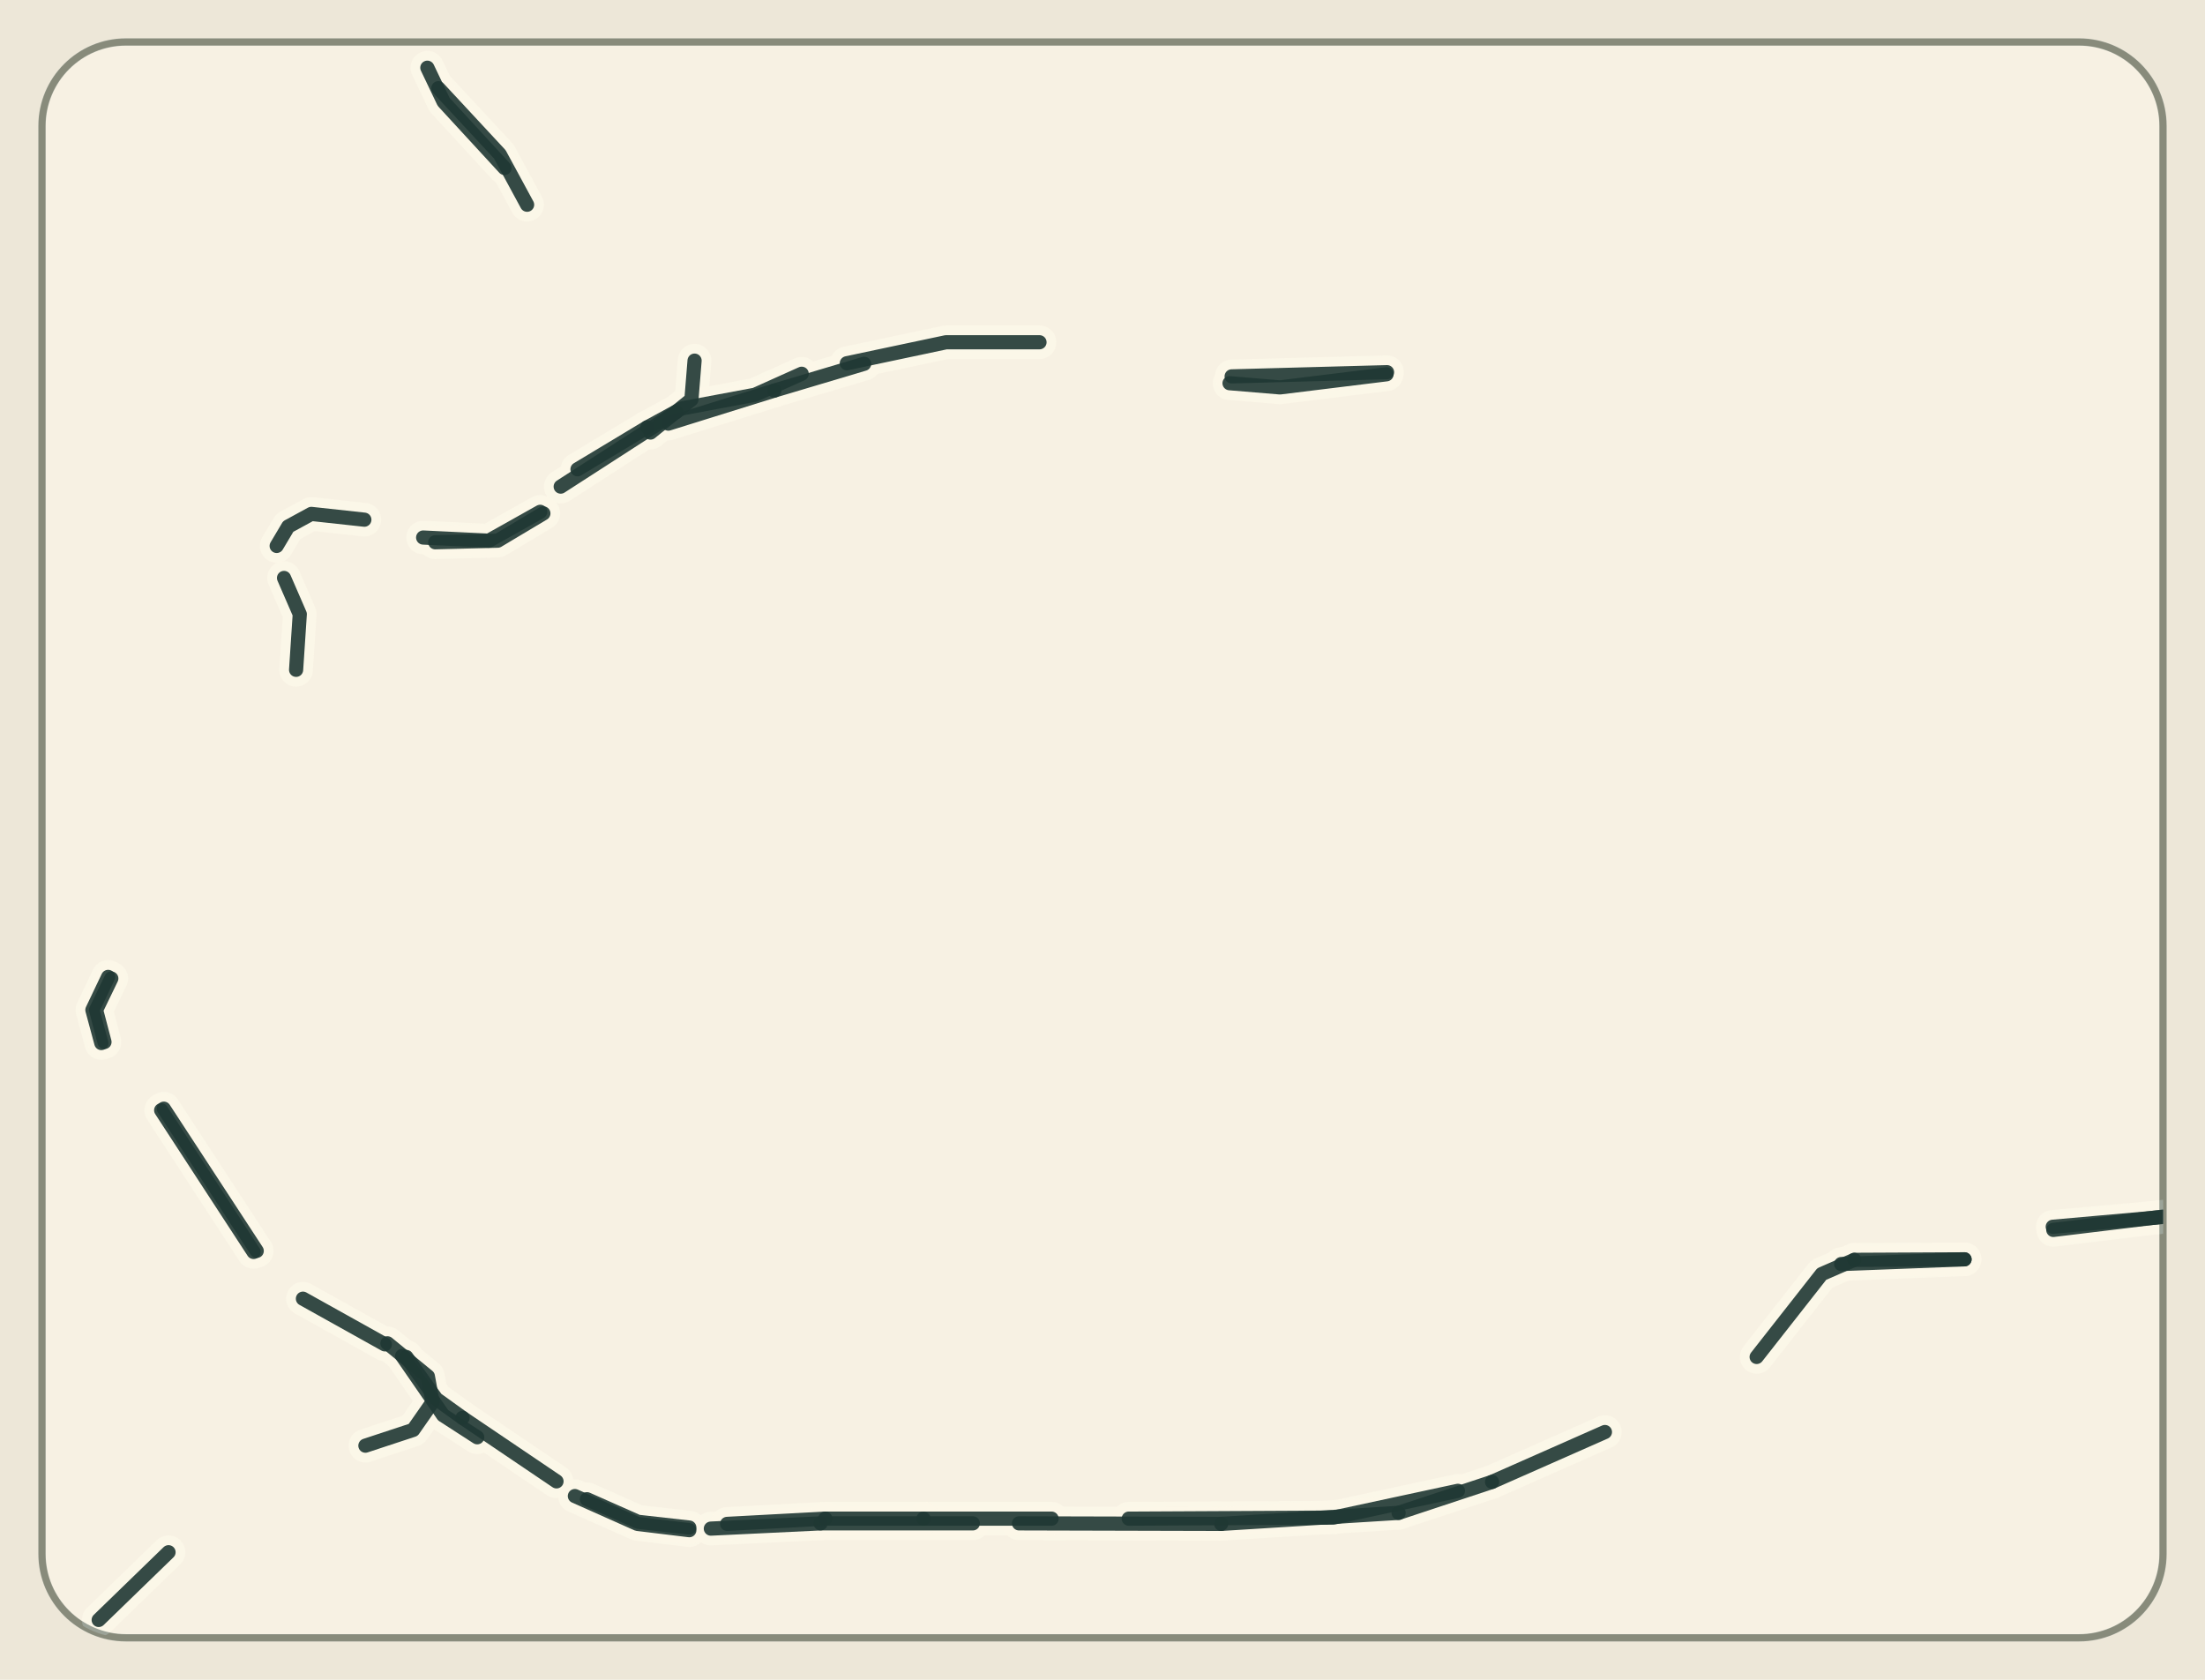
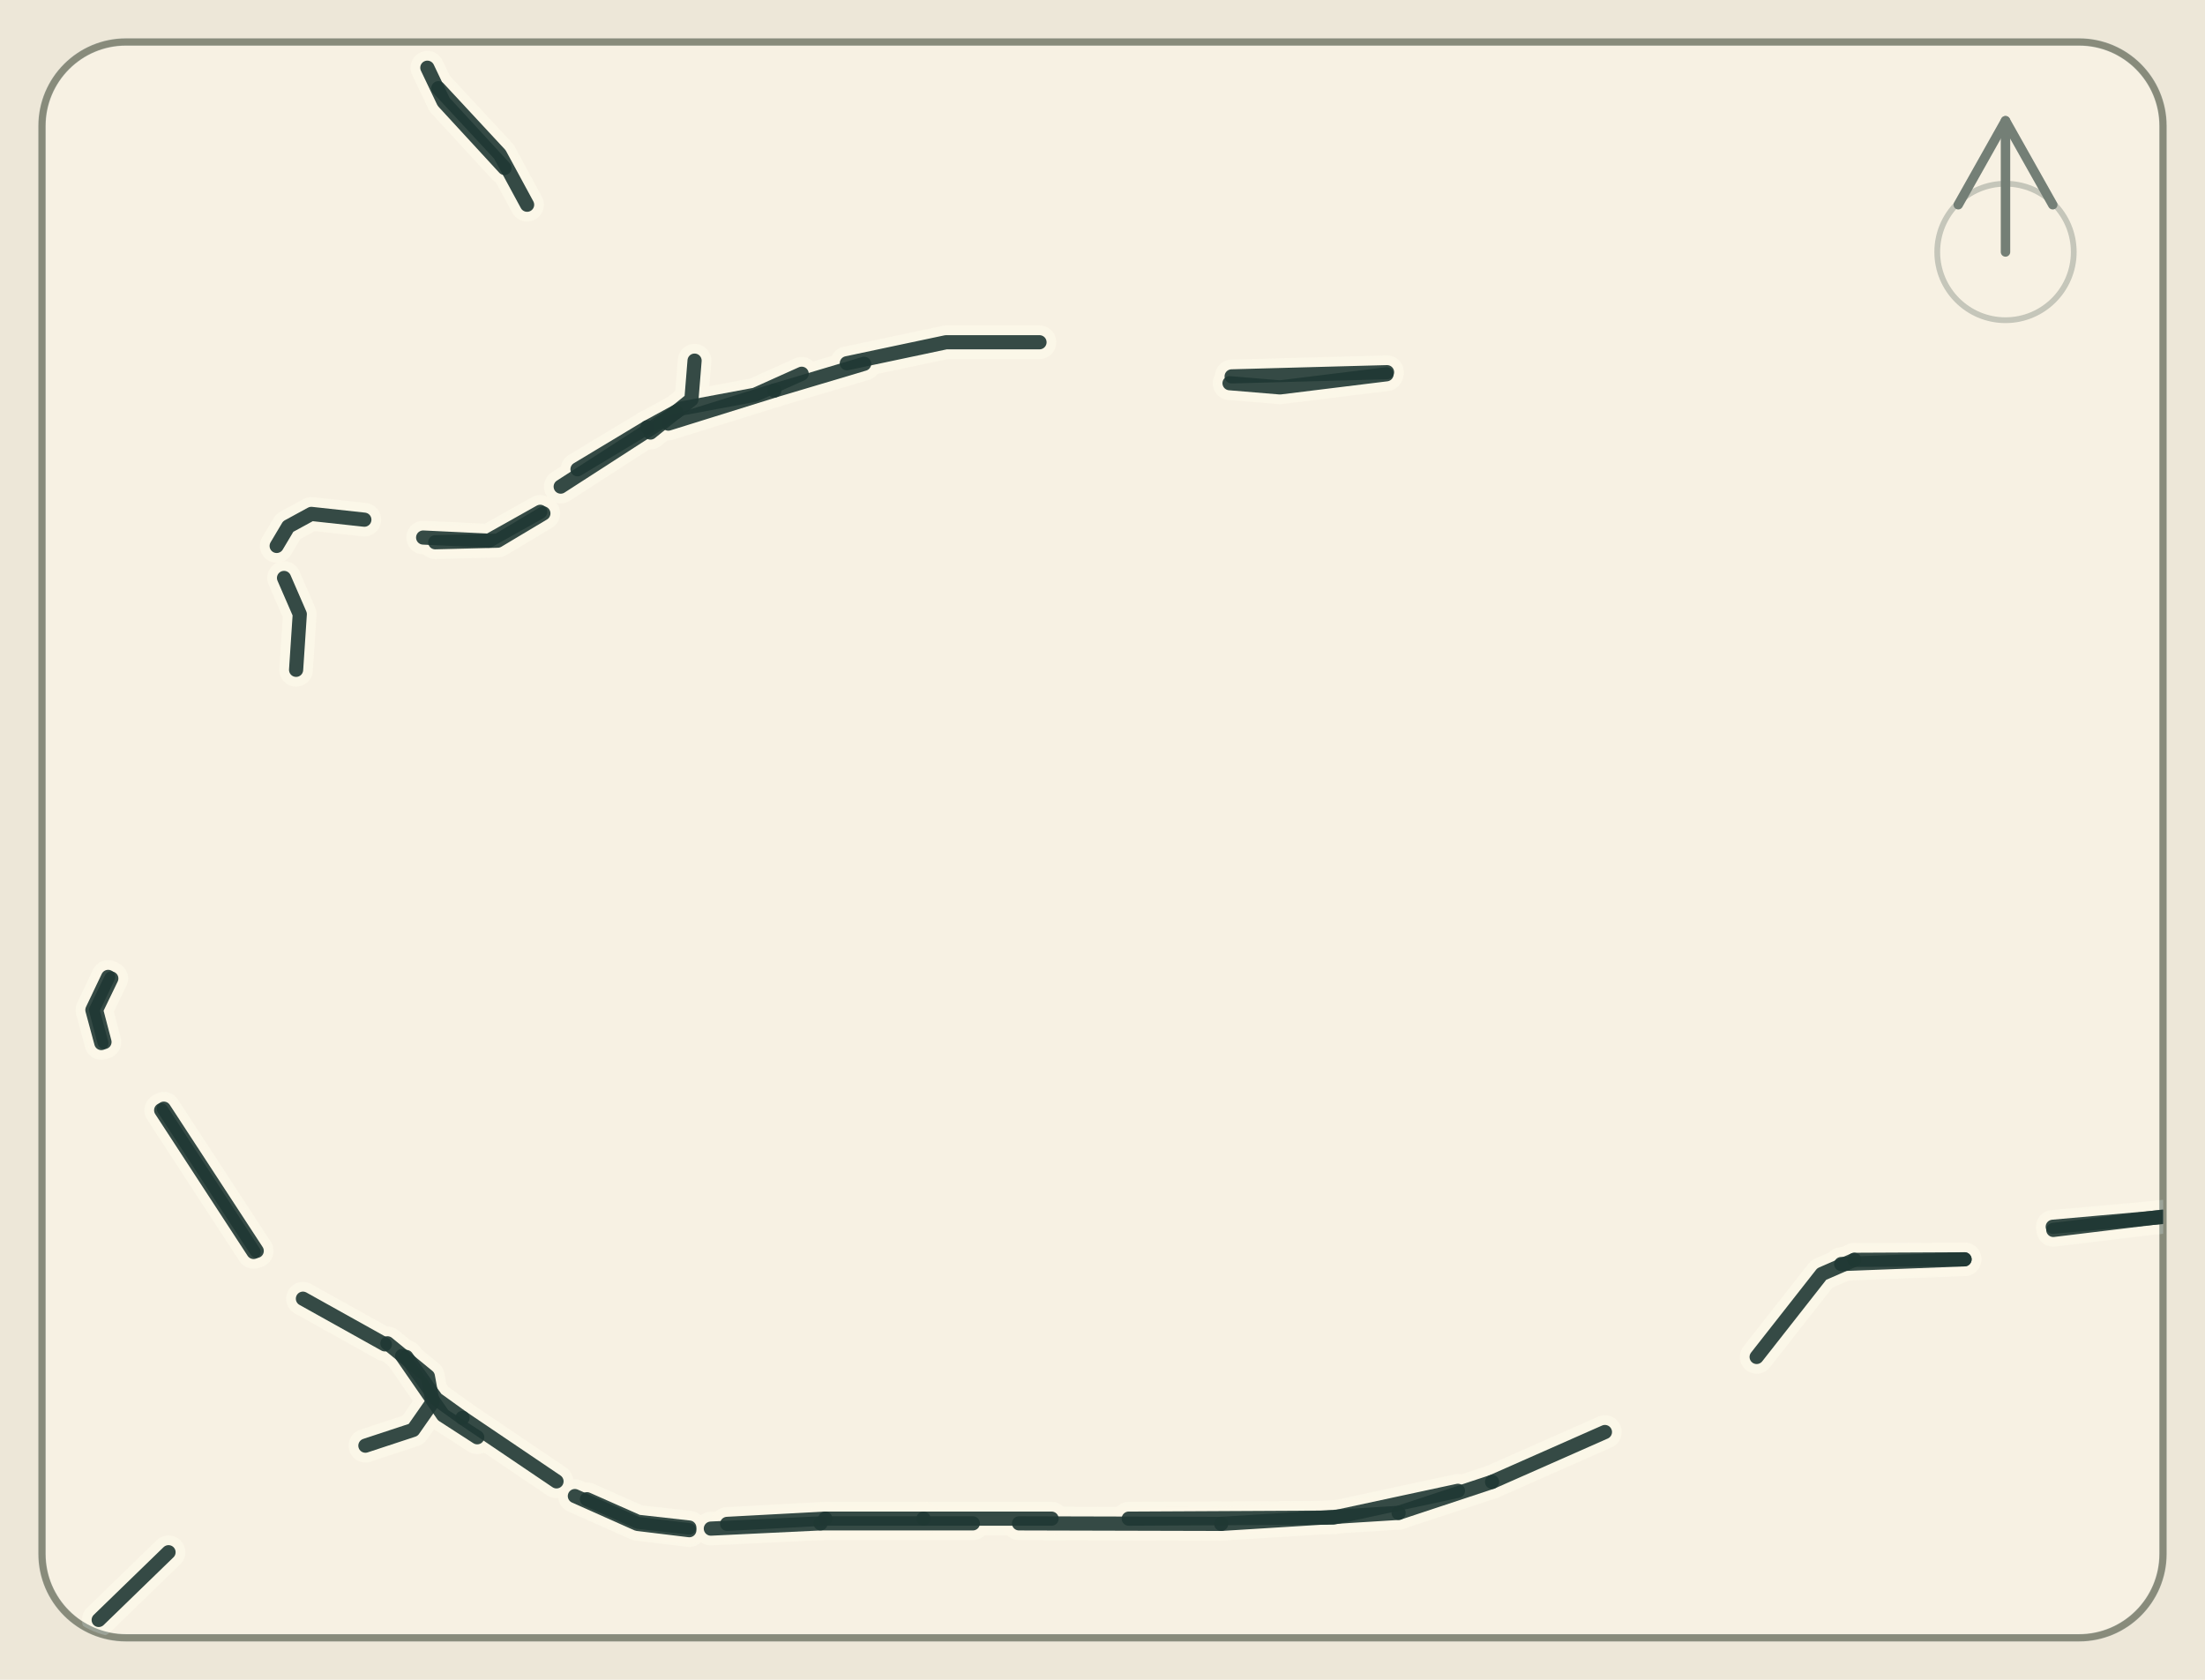
- <svg xmlns="http://www.w3.org/2000/svg" viewBox="0 0 420 320" role="img" aria-label="Unlabeled street-grid crop">
+ <svg xmlns="http://www.w3.org/2000/svg" viewBox="0 0 420 320" role="img" aria-label="Unlabeled north-up street-grid crop" data-orientation="north-up">
  <defs>
    <clipPath id="mapCrop">
      <rect x="8" y="8" width="404" height="304" rx="16" />
    </clipPath>
  </defs>
  <rect width="420" height="320" fill="#ede7d8" />
  <rect x="8" y="8" width="404" height="304" rx="16" fill="#f7f1e3" stroke="#d8cbb2" stroke-width="1.25" />
  <g clip-path="url(#mapCrop)">
    <g data-layer="major-road-casing">
      <path d="M277.7 284 L254 289.1 L215 289.3" fill="none" stroke="#fcf7e8" stroke-width="6.4" opacity="0.92" stroke-linecap="round" stroke-linejoin="round" />
      <path d="M420 227.1 L414.6 231.6 L391 233.7" fill="none" stroke="#fcf7e8" stroke-width="6.4" opacity="0.92" stroke-linecap="round" stroke-linejoin="round" />
      <path d="M48.9 238.3 L31.2 211.2" fill="none" stroke="#fcf7e8" stroke-width="6.4" opacity="0.92" stroke-linecap="round" stroke-linejoin="round" />
      <path d="M30.7 211.5 L48.3 238.5" fill="none" stroke="#fcf7e8" stroke-width="6.4" opacity="0.92" stroke-linecap="round" stroke-linejoin="round" />
      <path d="M194.1 290.2 L232.6 290.3" fill="none" stroke="#fcf7e8" stroke-width="6.4" opacity="0.92" stroke-linecap="round" stroke-linejoin="round" />
      <path d="M198 65.2 L180.2 65.2 L161.3 69.2" fill="none" stroke="#fcf7e8" stroke-width="6.4" opacity="0.92" stroke-linecap="round" stroke-linejoin="round" />
      <path d="M69.6 275.4 L78.7 272.4 L82.4 267.1 L81.5 262.2 L73.8 255.9" fill="none" stroke="#fcf7e8" stroke-width="6.4" opacity="0.92" stroke-linecap="round" stroke-linejoin="round" />
      <path d="M100.4 39 L95.2 29.4 L83.5 16.8" fill="none" stroke="#fcf7e8" stroke-width="6.4" opacity="0.92" stroke-linecap="round" stroke-linejoin="round" />
      <path d="M232.6 290.3 L266.4 288.2" fill="none" stroke="#fcf7e8" stroke-width="6.4" opacity="0.92" stroke-linecap="round" stroke-linejoin="round" />
      <path d="M152.7 71.2 L143.8 75.2 L129.9 77.8 L123.3 81.4" fill="none" stroke="#fcf7e8" stroke-width="6.4" opacity="0.92" stroke-linecap="round" stroke-linejoin="round" />
      <path d="M334.6 258.5 L347 242.7 L353.2 240" fill="none" stroke="#fcf7e8" stroke-width="6.4" opacity="0.92" stroke-linecap="round" stroke-linejoin="round" />
      <path d="M234.2 73 L243.8 73.8 L264.1 71.3" fill="none" stroke="#fcf7e8" stroke-width="6.4" opacity="0.92" stroke-linecap="round" stroke-linejoin="round" />
      <path d="M391.1 234.3 L420 230.8" fill="none" stroke="#fcf7e8" stroke-width="6.4" opacity="0.92" stroke-linecap="round" stroke-linejoin="round" />
      <path d="M81.4 12.9 L84.5 19.4 L96.1 32" fill="none" stroke="#fcf7e8" stroke-width="6.4" opacity="0.92" stroke-linecap="round" stroke-linejoin="round" />
      <path d="M264.2 70.9 L234.6 71.7" fill="none" stroke="#fcf7e8" stroke-width="6.4" opacity="0.92" stroke-linecap="round" stroke-linejoin="round" />
      <path d="M128.8 78.5 L106.8 92.7" fill="none" stroke="#fcf7e8" stroke-width="6.4" opacity="0.92" stroke-linecap="round" stroke-linejoin="round" />
      <path d="M156.3 290.2 L185.3 290.2" fill="none" stroke="#fcf7e8" stroke-width="6.4" opacity="0.92" stroke-linecap="round" stroke-linejoin="round" />
      <path d="M76.6 258.3 L84.4 269.6 L90.9 273.8" fill="none" stroke="#fcf7e8" stroke-width="6.4" opacity="0.92" stroke-linecap="round" stroke-linejoin="round" />
      <path d="M80.6 102.4 L93.1 103 L102.9 97.5" fill="none" stroke="#fcf7e8" stroke-width="6.4" opacity="0.92" stroke-linecap="round" stroke-linejoin="round" />
      <path d="M284.2 282.3 L305.7 272.8" fill="none" stroke="#fcf7e8" stroke-width="6.4" opacity="0.92" stroke-linecap="round" stroke-linejoin="round" />
      <path d="M200.3 289.3 L175.9 289.3" fill="none" stroke="#fcf7e8" stroke-width="6.4" opacity="0.92" stroke-linecap="round" stroke-linejoin="round" />
      <path d="M106 282.2 L88.1 270.1" fill="none" stroke="#fcf7e8" stroke-width="6.4" opacity="0.92" stroke-linecap="round" stroke-linejoin="round" />
      <path d="M109.5 285 L121.4 290.3 L131.3 291.5" fill="none" stroke="#fcf7e8" stroke-width="6.4" opacity="0.92" stroke-linecap="round" stroke-linejoin="round" />
      <path d="M56.4 127.6 L57.1 117 L54.1 110.1" fill="none" stroke="#fcf7e8" stroke-width="6.4" opacity="0.92" stroke-linecap="round" stroke-linejoin="round" />
      <path d="M350.7 240.8 L374.2 239.9" fill="none" stroke="#fcf7e8" stroke-width="6.4" opacity="0.92" stroke-linecap="round" stroke-linejoin="round" />
      <path d="M82.9 103.3 L94.8 103 L103.5 97.8" fill="none" stroke="#fcf7e8" stroke-width="6.4" opacity="0.92" stroke-linecap="round" stroke-linejoin="round" />
      <path d="M127.3 80.7 L147.5 74.4" fill="none" stroke="#fcf7e8" stroke-width="6.4" opacity="0.92" stroke-linecap="round" stroke-linejoin="round" />
      <path d="M18.8 308.6 L32.1 295.7" fill="none" stroke="#fcf7e8" stroke-width="6.4" opacity="0.92" stroke-linecap="round" stroke-linejoin="round" />
      <path d="M123.9 82.4 L131.7 76.1 L132.3 68.7" fill="none" stroke="#fcf7e8" stroke-width="6.4" opacity="0.92" stroke-linecap="round" stroke-linejoin="round" />
      <path d="M52.7 104 L54.9 100.3 L59.3 97.9 L69.4 99" fill="none" stroke="#fcf7e8" stroke-width="6.4" opacity="0.92" stroke-linecap="round" stroke-linejoin="round" />
      <path d="M131.3 291 L121.5 289.9 L111.8 285.6" fill="none" stroke="#fcf7e8" stroke-width="6.4" opacity="0.92" stroke-linecap="round" stroke-linejoin="round" />
      <path d="M353.2 240 L374.2 239.9" fill="none" stroke="#fcf7e8" stroke-width="6.4" opacity="0.92" stroke-linecap="round" stroke-linejoin="round" />
      <path d="M135.4 291.2 L156.3 290.2" fill="none" stroke="#fcf7e8" stroke-width="6.4" opacity="0.92" stroke-linecap="round" stroke-linejoin="round" />
      <path d="M57.7 247.4 L73.3 256.1" fill="none" stroke="#fcf7e8" stroke-width="6.4" opacity="0.92" stroke-linecap="round" stroke-linejoin="round" />
      <path d="M266.4 288.2 L284.2 282.3" fill="none" stroke="#fcf7e8" stroke-width="6.4" opacity="0.92" stroke-linecap="round" stroke-linejoin="round" />
      <path d="M88.1 270.1 L83.1 266.5 L77.4 258.5" fill="none" stroke="#fcf7e8" stroke-width="6.4" opacity="0.92" stroke-linecap="round" stroke-linejoin="round" />
      <path d="M157.2 289.3 L138.5 290.3" fill="none" stroke="#fcf7e8" stroke-width="6.4" opacity="0.92" stroke-linecap="round" stroke-linejoin="round" />
      <path d="M175.9 289.3 L157.2 289.3" fill="none" stroke="#fcf7e8" stroke-width="6.4" opacity="0.92" stroke-linecap="round" stroke-linejoin="round" />
      <path d="M147.5 74.4 L164.6 69.3" fill="none" stroke="#fcf7e8" stroke-width="6.4" opacity="0.92" stroke-linecap="round" stroke-linejoin="round" />
      <path d="M20.6 186.1 L17.6 192.4 L19.3 198.7" fill="none" stroke="#fcf7e8" stroke-width="6.4" opacity="0.92" stroke-linecap="round" stroke-linejoin="round" />
      <path d="M123.3 81.4 L110 89.4" fill="none" stroke="#fcf7e8" stroke-width="6.4" opacity="0.92" stroke-linecap="round" stroke-linejoin="round" />
      <path d="M19.9 198.5 L18.3 192.4 L21.2 186.4" fill="none" stroke="#fcf7e8" stroke-width="6.4" opacity="0.92" stroke-linecap="round" stroke-linejoin="round" />
    </g>
    <g data-layer="major-road">
      <path d="M277.7 284 L254 289.1 L215 289.3" fill="none" stroke="#1f3733" stroke-width="2.7" opacity="0.9" stroke-linecap="round" stroke-linejoin="round" />
      <path d="M420 227.1 L414.6 231.6 L391 233.7" fill="none" stroke="#1f3733" stroke-width="2.7" opacity="0.9" stroke-linecap="round" stroke-linejoin="round" />
      <path d="M48.9 238.3 L31.2 211.2" fill="none" stroke="#1f3733" stroke-width="2.7" opacity="0.9" stroke-linecap="round" stroke-linejoin="round" />
      <path d="M30.7 211.5 L48.3 238.5" fill="none" stroke="#1f3733" stroke-width="2.7" opacity="0.9" stroke-linecap="round" stroke-linejoin="round" />
      <path d="M194.1 290.2 L232.6 290.3" fill="none" stroke="#1f3733" stroke-width="2.7" opacity="0.9" stroke-linecap="round" stroke-linejoin="round" />
      <path d="M198 65.2 L180.2 65.2 L161.3 69.2" fill="none" stroke="#1f3733" stroke-width="2.7" opacity="0.9" stroke-linecap="round" stroke-linejoin="round" />
      <path d="M69.6 275.4 L78.7 272.4 L82.4 267.1 L81.5 262.2 L73.8 255.9" fill="none" stroke="#1f3733" stroke-width="2.7" opacity="0.9" stroke-linecap="round" stroke-linejoin="round" />
      <path d="M100.4 39 L95.2 29.4 L83.5 16.8" fill="none" stroke="#1f3733" stroke-width="2.7" opacity="0.9" stroke-linecap="round" stroke-linejoin="round" />
      <path d="M232.6 290.3 L266.4 288.2" fill="none" stroke="#1f3733" stroke-width="2.7" opacity="0.9" stroke-linecap="round" stroke-linejoin="round" />
      <path d="M152.7 71.2 L143.8 75.2 L129.9 77.8 L123.3 81.4" fill="none" stroke="#1f3733" stroke-width="2.7" opacity="0.9" stroke-linecap="round" stroke-linejoin="round" />
      <path d="M334.6 258.5 L347 242.7 L353.2 240" fill="none" stroke="#1f3733" stroke-width="2.7" opacity="0.9" stroke-linecap="round" stroke-linejoin="round" />
      <path d="M234.2 73 L243.8 73.8 L264.1 71.3" fill="none" stroke="#1f3733" stroke-width="2.7" opacity="0.9" stroke-linecap="round" stroke-linejoin="round" />
      <path d="M391.1 234.3 L420 230.8" fill="none" stroke="#1f3733" stroke-width="2.7" opacity="0.9" stroke-linecap="round" stroke-linejoin="round" />
      <path d="M81.4 12.9 L84.5 19.4 L96.1 32" fill="none" stroke="#1f3733" stroke-width="2.7" opacity="0.9" stroke-linecap="round" stroke-linejoin="round" />
      <path d="M264.2 70.9 L234.6 71.7" fill="none" stroke="#1f3733" stroke-width="2.7" opacity="0.9" stroke-linecap="round" stroke-linejoin="round" />
      <path d="M128.8 78.5 L106.8 92.7" fill="none" stroke="#1f3733" stroke-width="2.7" opacity="0.9" stroke-linecap="round" stroke-linejoin="round" />
      <path d="M156.3 290.2 L185.3 290.2" fill="none" stroke="#1f3733" stroke-width="2.7" opacity="0.9" stroke-linecap="round" stroke-linejoin="round" />
      <path d="M76.6 258.3 L84.4 269.6 L90.9 273.8" fill="none" stroke="#1f3733" stroke-width="2.7" opacity="0.9" stroke-linecap="round" stroke-linejoin="round" />
      <path d="M80.6 102.4 L93.1 103 L102.9 97.5" fill="none" stroke="#1f3733" stroke-width="2.7" opacity="0.9" stroke-linecap="round" stroke-linejoin="round" />
      <path d="M284.2 282.3 L305.7 272.8" fill="none" stroke="#1f3733" stroke-width="2.7" opacity="0.9" stroke-linecap="round" stroke-linejoin="round" />
      <path d="M200.3 289.3 L175.9 289.3" fill="none" stroke="#1f3733" stroke-width="2.7" opacity="0.9" stroke-linecap="round" stroke-linejoin="round" />
      <path d="M106 282.2 L88.1 270.1" fill="none" stroke="#1f3733" stroke-width="2.7" opacity="0.9" stroke-linecap="round" stroke-linejoin="round" />
      <path d="M109.5 285 L121.4 290.3 L131.3 291.5" fill="none" stroke="#1f3733" stroke-width="2.7" opacity="0.9" stroke-linecap="round" stroke-linejoin="round" />
      <path d="M56.4 127.6 L57.1 117 L54.1 110.1" fill="none" stroke="#1f3733" stroke-width="2.7" opacity="0.9" stroke-linecap="round" stroke-linejoin="round" />
      <path d="M350.7 240.8 L374.2 239.9" fill="none" stroke="#1f3733" stroke-width="2.7" opacity="0.9" stroke-linecap="round" stroke-linejoin="round" />
      <path d="M82.9 103.3 L94.8 103 L103.5 97.8" fill="none" stroke="#1f3733" stroke-width="2.7" opacity="0.9" stroke-linecap="round" stroke-linejoin="round" />
      <path d="M127.3 80.7 L147.5 74.4" fill="none" stroke="#1f3733" stroke-width="2.7" opacity="0.9" stroke-linecap="round" stroke-linejoin="round" />
      <path d="M18.8 308.6 L32.1 295.7" fill="none" stroke="#1f3733" stroke-width="2.7" opacity="0.9" stroke-linecap="round" stroke-linejoin="round" />
      <path d="M123.9 82.4 L131.7 76.1 L132.3 68.7" fill="none" stroke="#1f3733" stroke-width="2.7" opacity="0.9" stroke-linecap="round" stroke-linejoin="round" />
      <path d="M52.7 104 L54.9 100.3 L59.3 97.9 L69.4 99" fill="none" stroke="#1f3733" stroke-width="2.7" opacity="0.9" stroke-linecap="round" stroke-linejoin="round" />
      <path d="M131.3 291 L121.5 289.9 L111.8 285.6" fill="none" stroke="#1f3733" stroke-width="2.7" opacity="0.9" stroke-linecap="round" stroke-linejoin="round" />
      <path d="M353.2 240 L374.2 239.9" fill="none" stroke="#1f3733" stroke-width="2.7" opacity="0.9" stroke-linecap="round" stroke-linejoin="round" />
      <path d="M135.4 291.2 L156.3 290.2" fill="none" stroke="#1f3733" stroke-width="2.7" opacity="0.9" stroke-linecap="round" stroke-linejoin="round" />
      <path d="M57.7 247.4 L73.3 256.1" fill="none" stroke="#1f3733" stroke-width="2.7" opacity="0.9" stroke-linecap="round" stroke-linejoin="round" />
      <path d="M266.4 288.2 L284.2 282.3" fill="none" stroke="#1f3733" stroke-width="2.7" opacity="0.9" stroke-linecap="round" stroke-linejoin="round" />
      <path d="M88.1 270.1 L83.1 266.5 L77.4 258.5" fill="none" stroke="#1f3733" stroke-width="2.7" opacity="0.9" stroke-linecap="round" stroke-linejoin="round" />
      <path d="M157.2 289.3 L138.5 290.3" fill="none" stroke="#1f3733" stroke-width="2.7" opacity="0.9" stroke-linecap="round" stroke-linejoin="round" />
      <path d="M175.9 289.3 L157.2 289.3" fill="none" stroke="#1f3733" stroke-width="2.7" opacity="0.9" stroke-linecap="round" stroke-linejoin="round" />
      <path d="M147.5 74.4 L164.6 69.3" fill="none" stroke="#1f3733" stroke-width="2.7" opacity="0.9" stroke-linecap="round" stroke-linejoin="round" />
      <path d="M20.6 186.1 L17.6 192.4 L19.3 198.7" fill="none" stroke="#1f3733" stroke-width="2.7" opacity="0.9" stroke-linecap="round" stroke-linejoin="round" />
      <path d="M123.3 81.4 L110 89.4" fill="none" stroke="#1f3733" stroke-width="2.7" opacity="0.9" stroke-linecap="round" stroke-linejoin="round" />
      <path d="M19.9 198.5 L18.3 192.4 L21.2 186.4" fill="none" stroke="#1f3733" stroke-width="2.7" opacity="0.9" stroke-linecap="round" stroke-linejoin="round" />
    </g>
  </g>
+   <g data-layer="north-up-compass" fill="none" stroke="#233934" stroke-linecap="round" stroke-linejoin="round" opacity="0.62">
+     <path d="M382 48L382 23" stroke-width="1.8" />
+     <path d="M382 23L373 39M382 23L391 39" stroke-width="1.8" />
+     <circle cx="382" cy="48" r="13" stroke-width="1.1" opacity="0.38" />
+   </g>
  <rect x="8" y="8" width="404" height="304" rx="16" fill="none" stroke="#233934" stroke-width="1.4" opacity="0.44" />
</svg>
